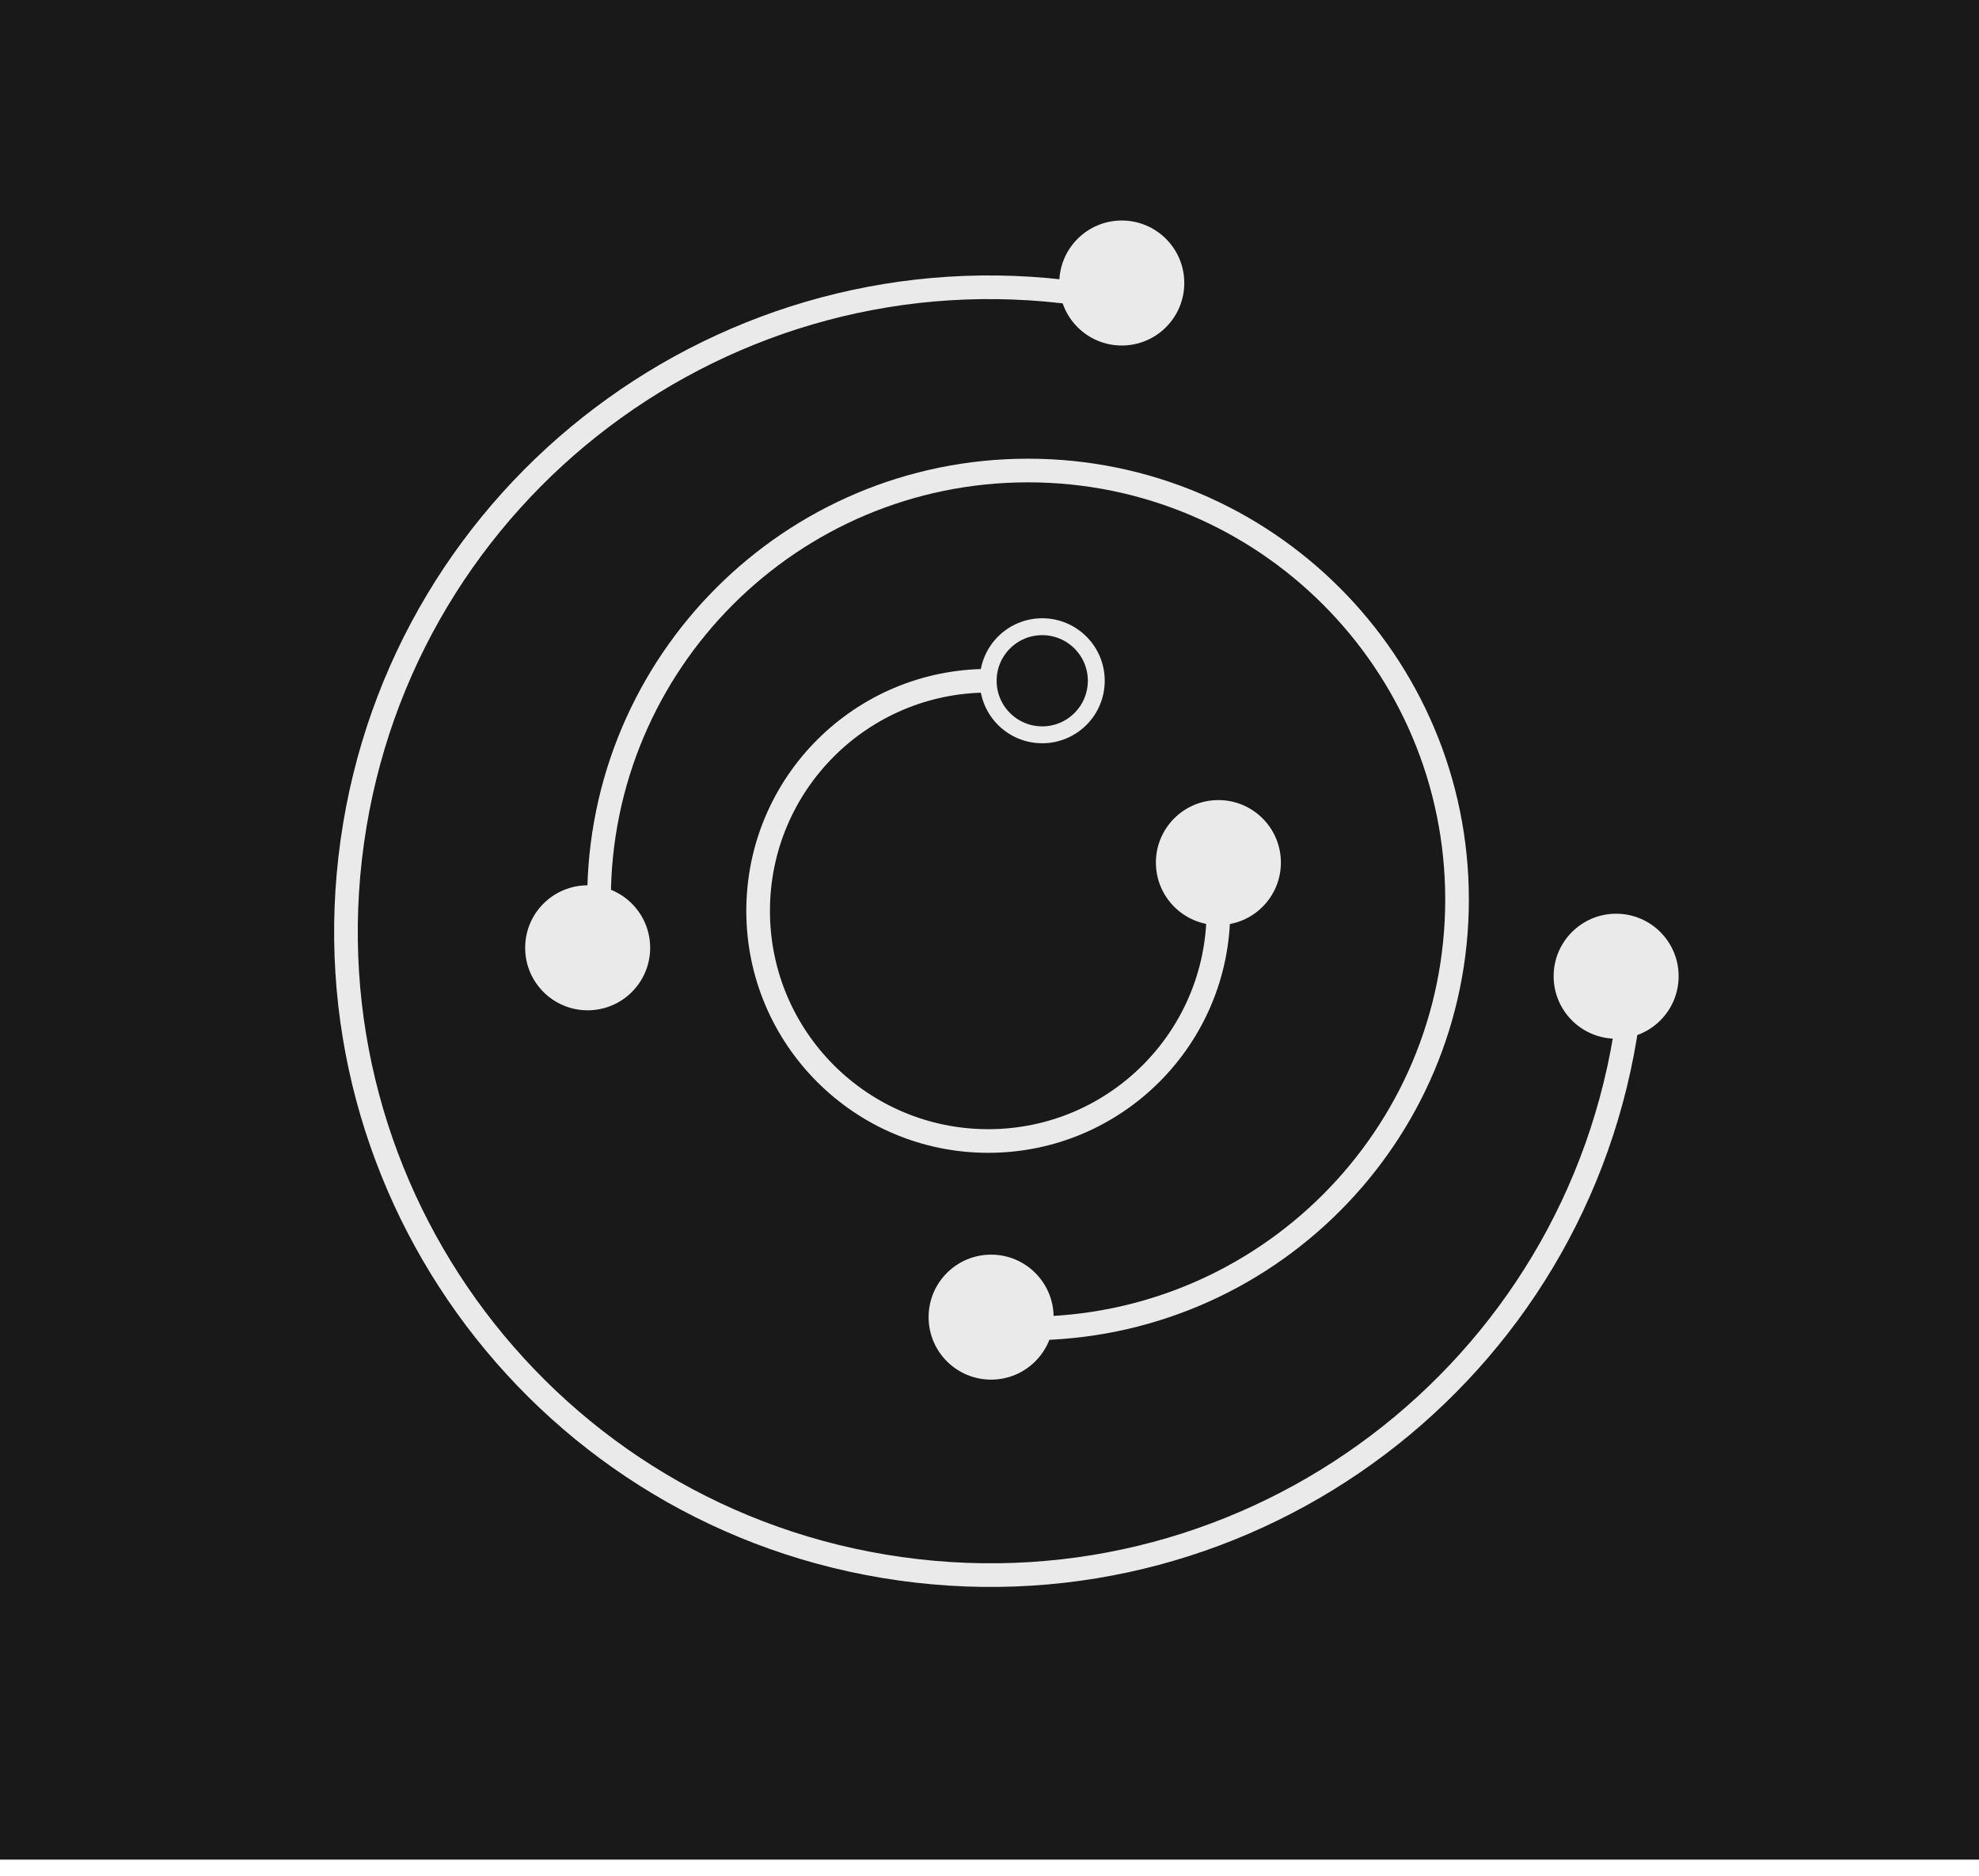
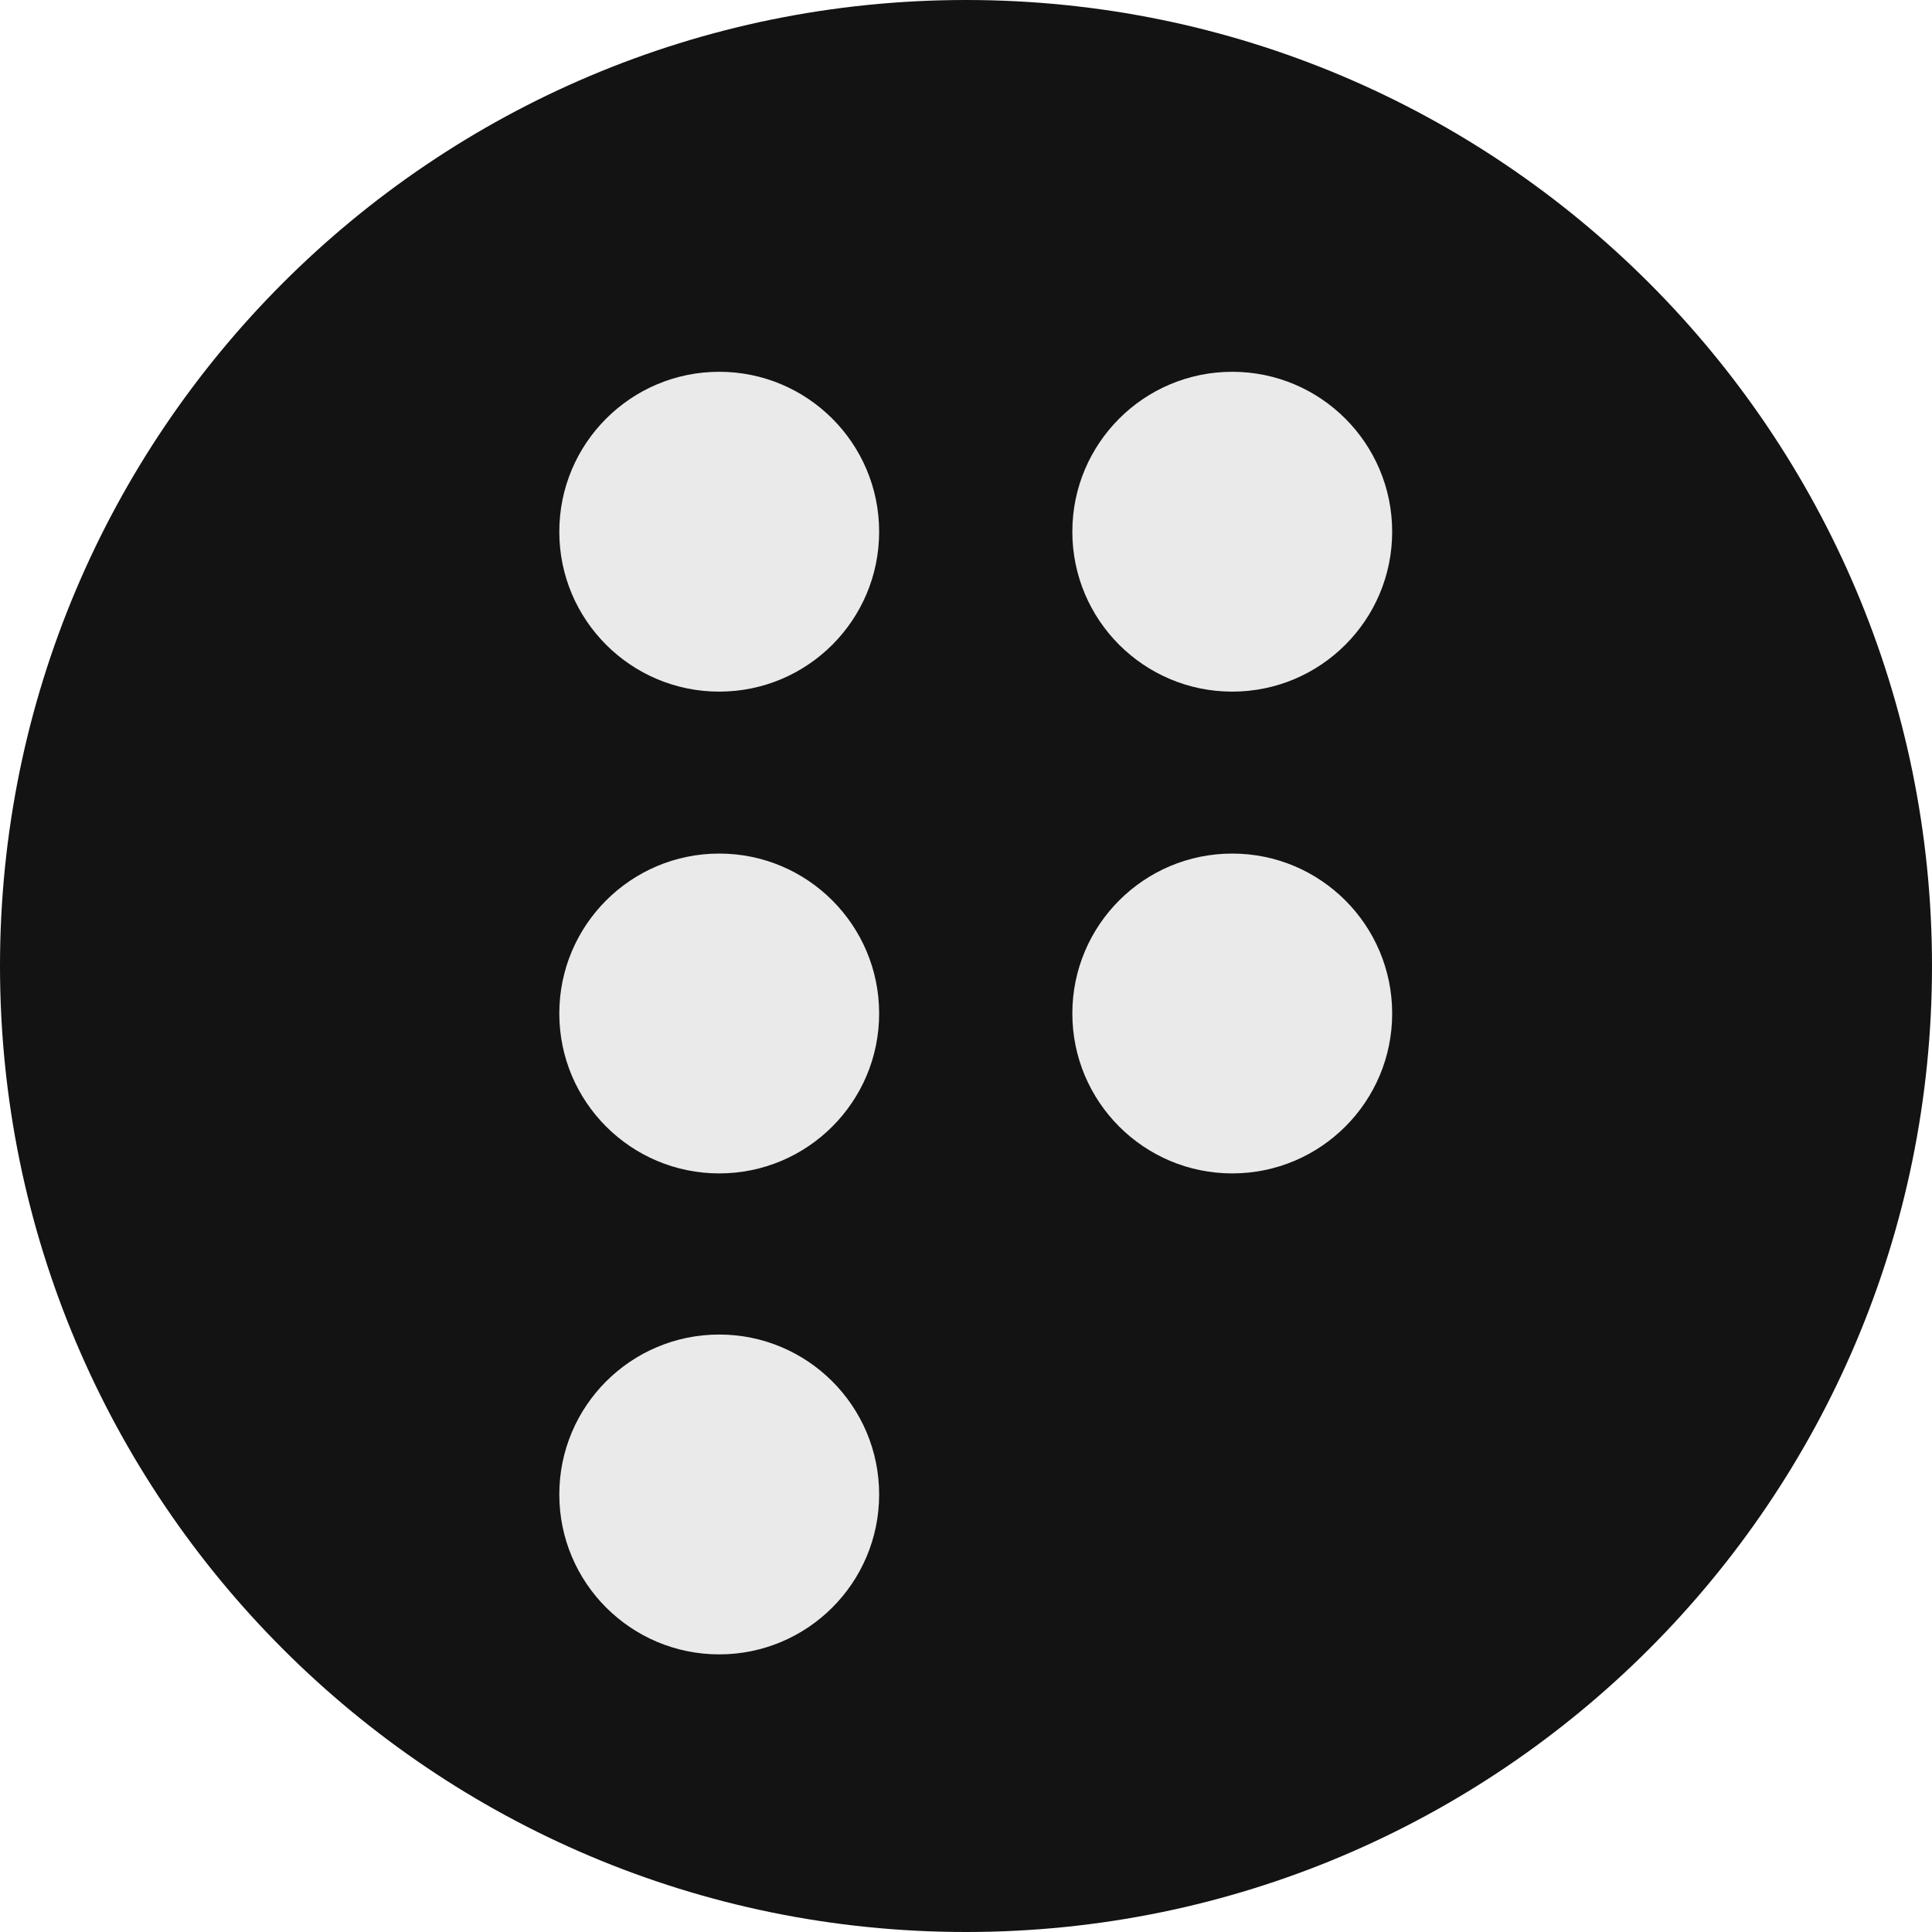
- <svg xmlns="http://www.w3.org/2000/svg" width="115" height="109" viewBox="0 0 115 109" fill="none">
-   <rect width="115" height="108.068" fill="#191919" />
-   <path d="M70.801 52.934C70.801 60.319 64.813 66.307 57.428 66.307C50.042 66.307 44.055 60.319 44.055 52.934C44.055 45.548 50.042 39.561 57.428 39.561" stroke="#EAEAEA" stroke-width="1.374" />
-   <path d="M34.809 52.273C34.809 38.505 45.971 27.343 59.739 27.343C73.507 27.343 84.669 38.505 84.669 52.273C84.669 66.042 73.507 77.203 59.739 77.203" stroke="#EAEAEA" stroke-width="1.374" />
-   <path d="M94.577 59.31C91.708 79.774 72.793 94.038 52.328 91.168C31.864 88.299 17.601 69.384 20.47 48.919C23.339 28.455 42.255 14.192 62.719 17.061" stroke="#EAEAEA" stroke-width="1.374" />
-   <circle cx="65.187" cy="16.447" r="3.632" fill="#EAEAEA" />
-   <circle cx="34.149" cy="55.08" r="3.632" fill="#EAEAEA" />
-   <circle cx="70.801" cy="50.127" r="3.632" fill="#EAEAEA" />
-   <circle cx="93.914" cy="56.731" r="3.632" fill="#EAEAEA" />
-   <circle cx="57.593" cy="76.543" r="3.632" fill="#EAEAEA" />
-   <circle cx="60.564" cy="39.561" r="3.141" fill="#191919" stroke="#EAEAEA" stroke-width="0.982" />
+ <svg xmlns="http://www.w3.org/2000/svg" width="476" height="476" fill="none">
+   <circle cx="238" cy="238" r="238" fill="#131313" />
+   <circle cx="177.2" cy="368.2" r="39.4" fill="#EAEAEA" />
+   <circle cx="177.2" cy="249.7" r="39.4" fill="#EAEAEA" />
+   <circle cx="177.2" cy="131" r="39.4" fill="#EAEAEA" />
+   <circle cx="303.6" cy="131" r="39.4" fill="#EAEAEA" />
+   <circle cx="303.6" cy="249.7" r="39.4" fill="#EAEAEA" />
</svg>
